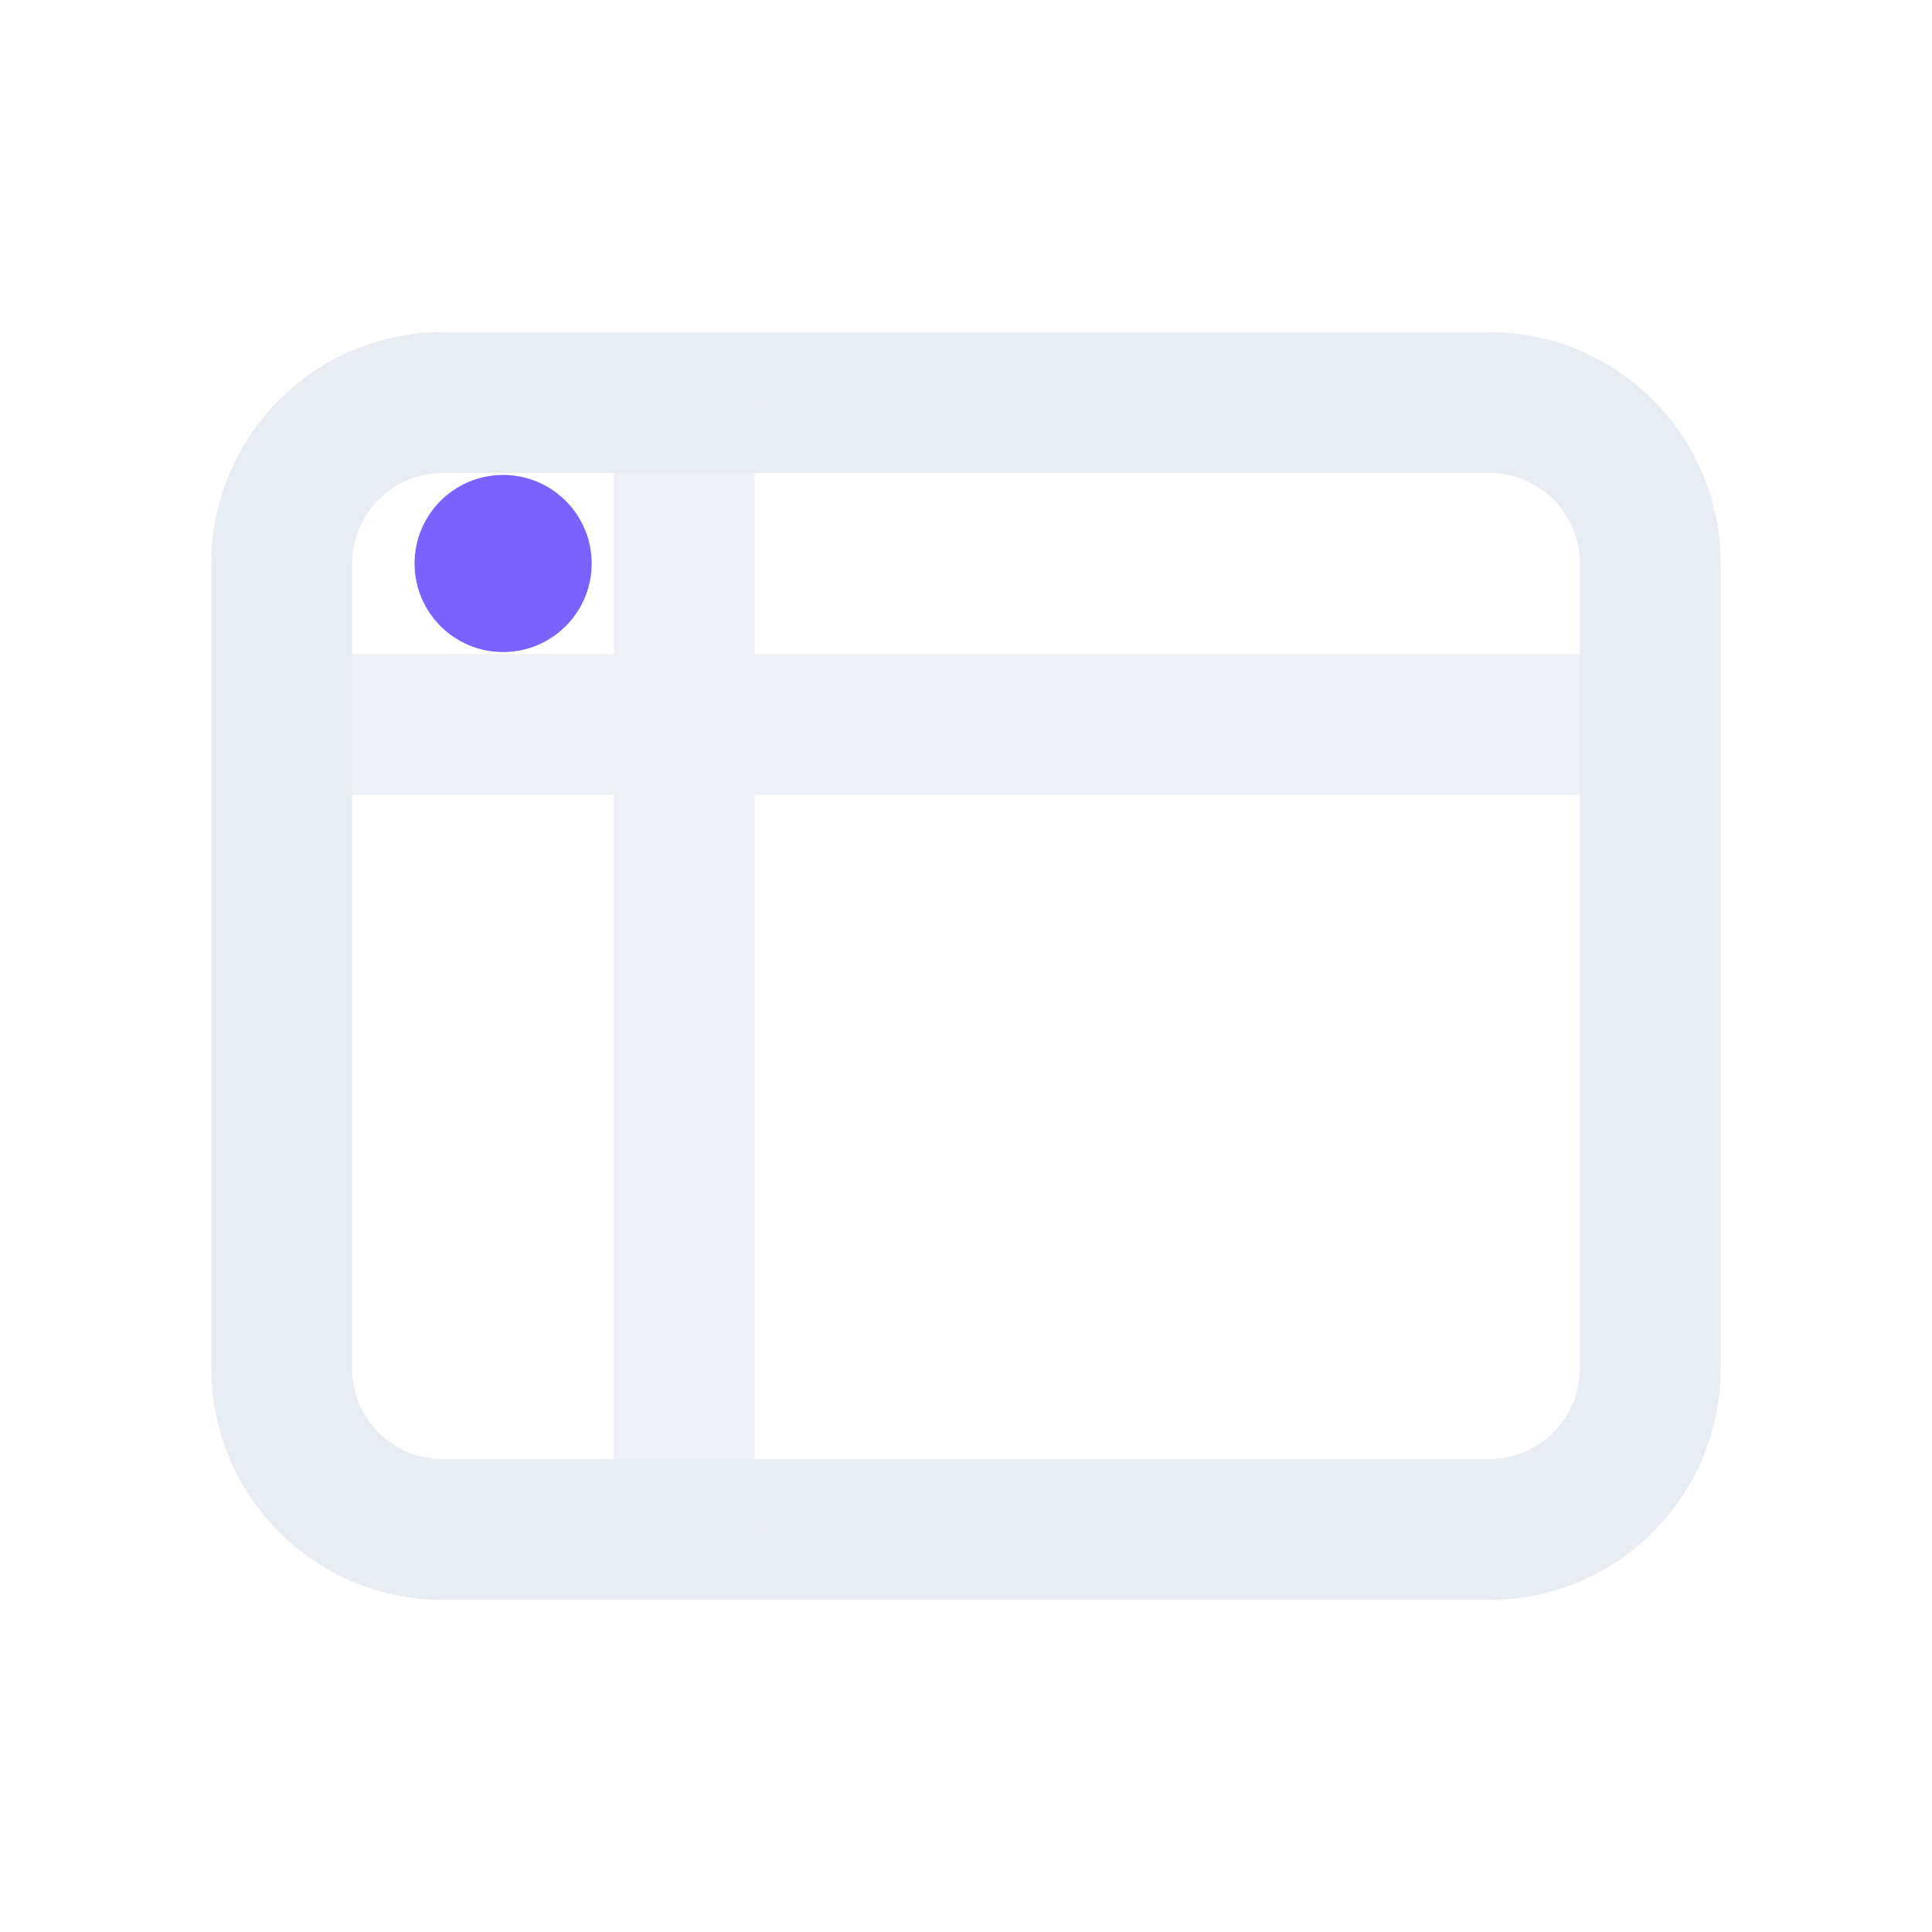
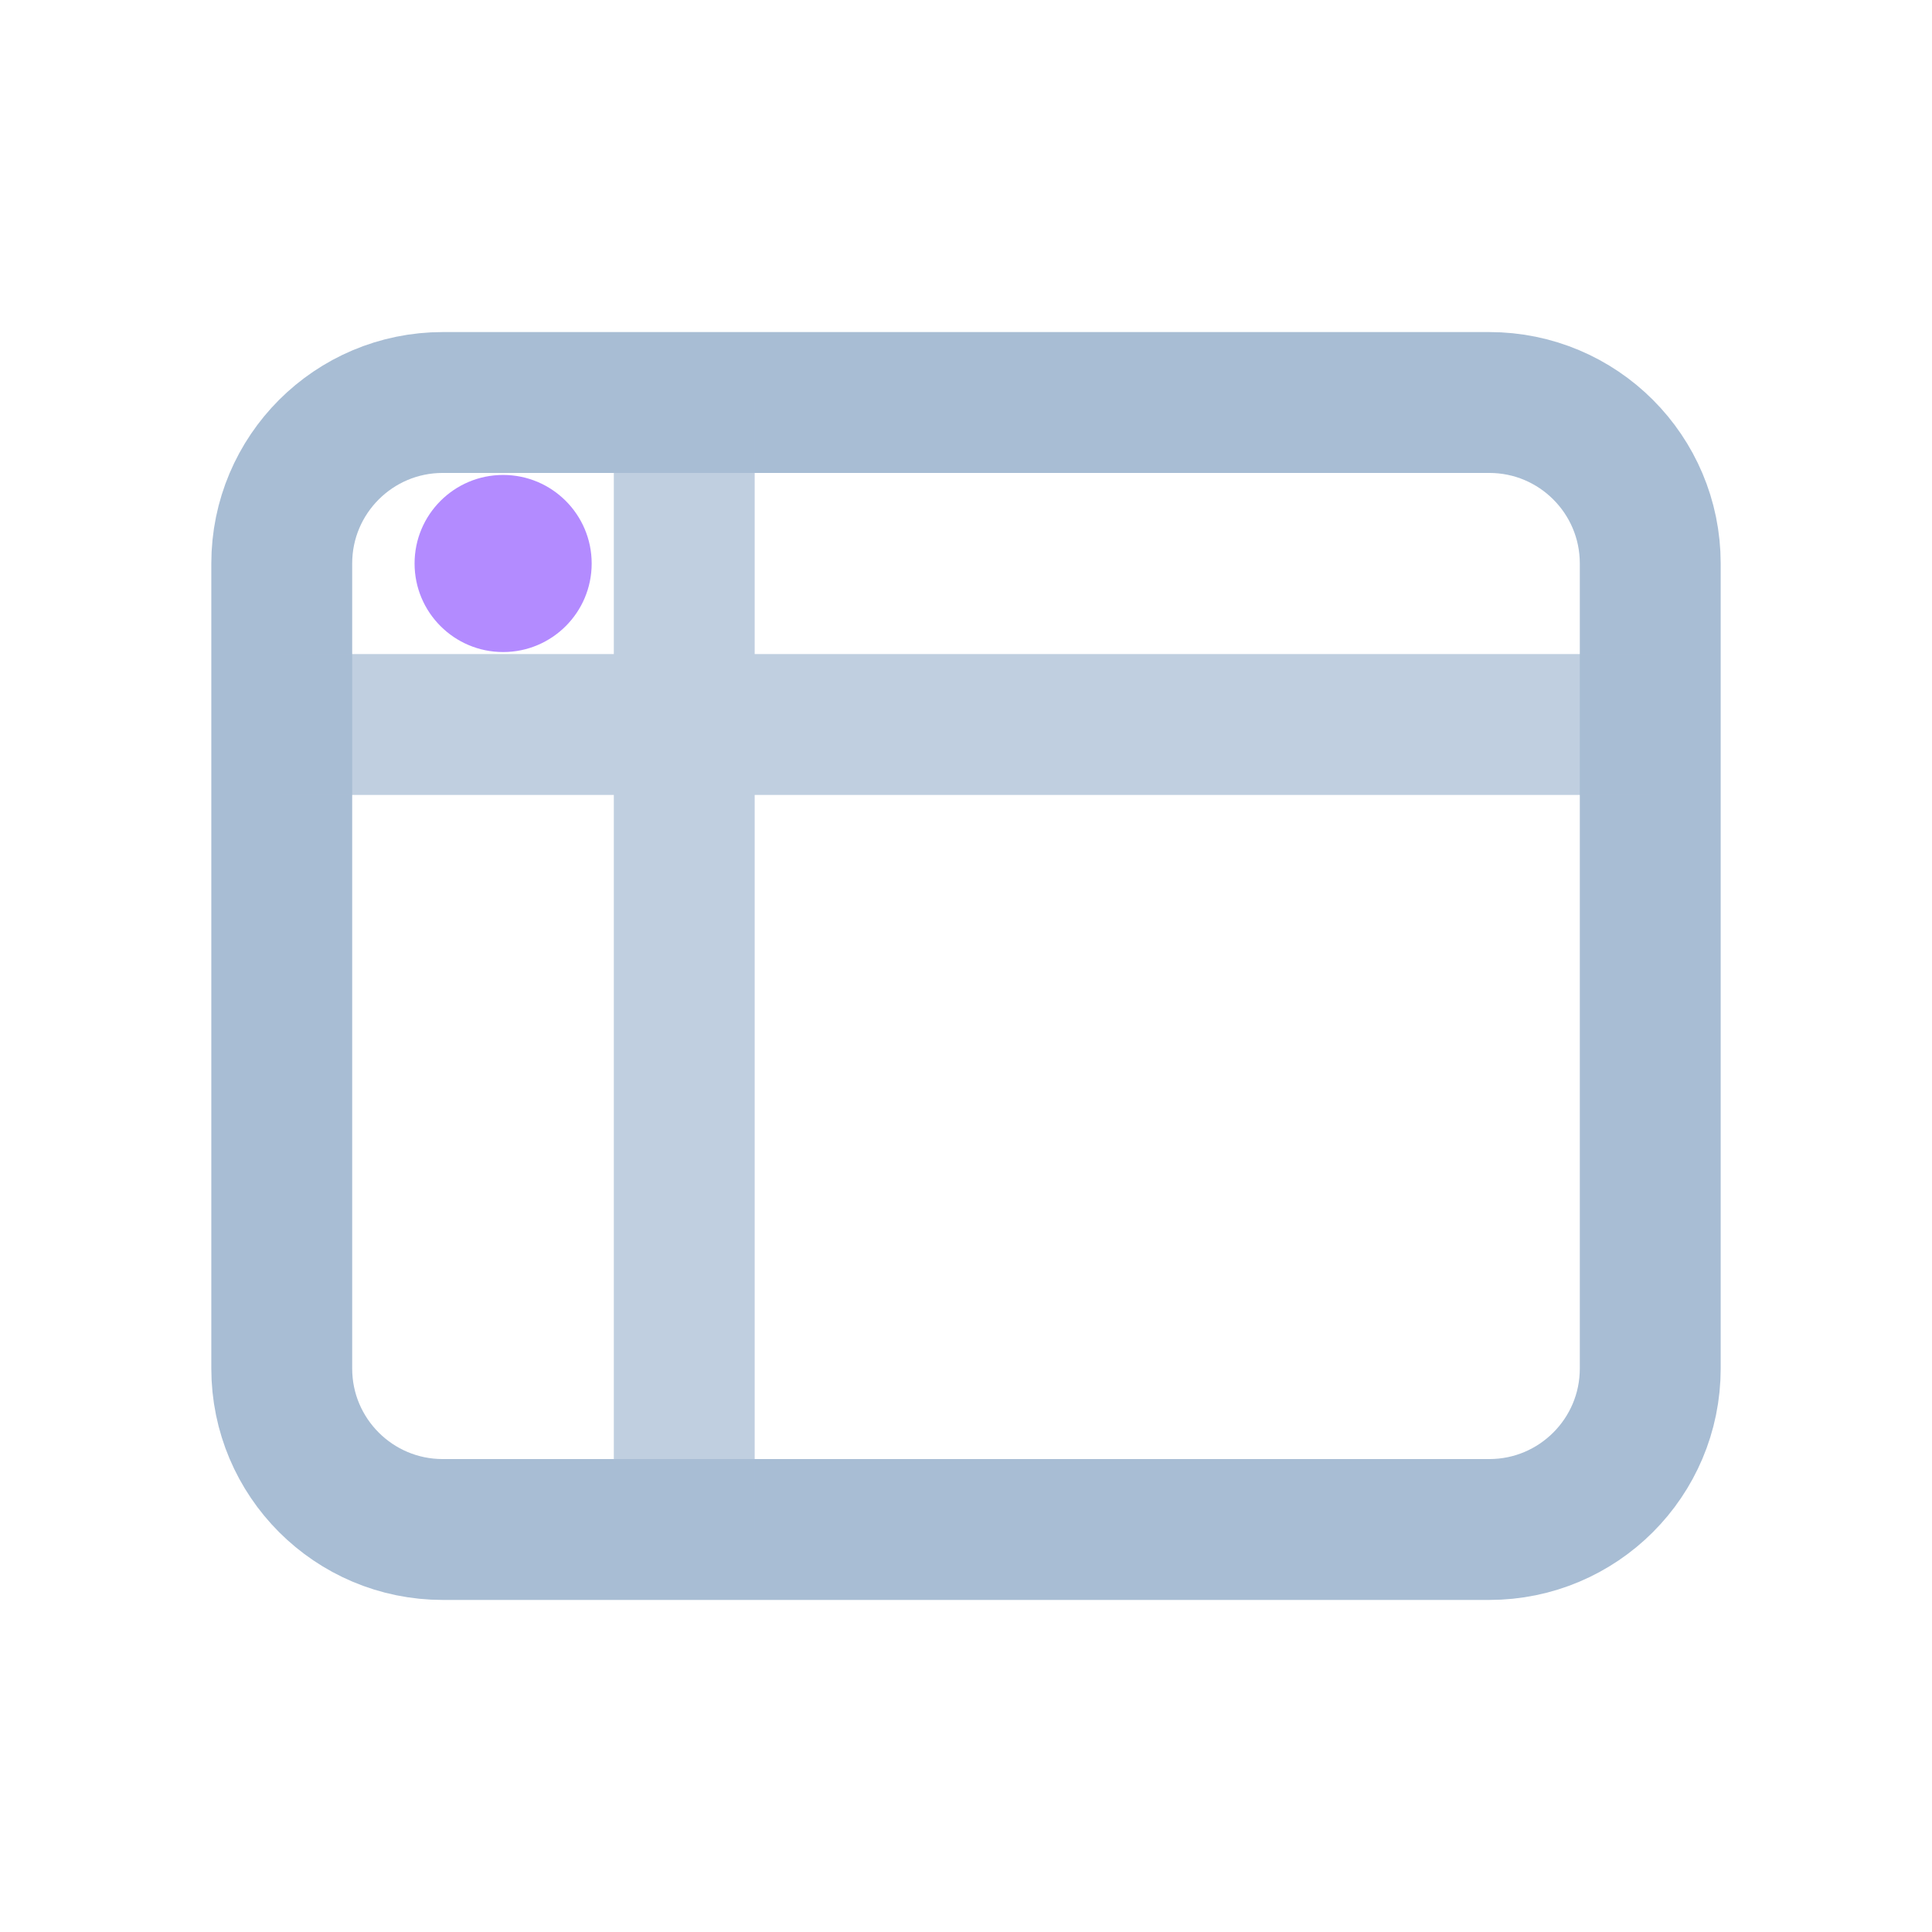
<svg xmlns="http://www.w3.org/2000/svg" viewBox="0 0 24 24" fill="none">
-   <rect x="3.5" y="5" width="17" height="14" rx="2" stroke="#E8ECF3" stroke-width="1.75" />
-   <path d="M3.5 9h17M8.5 5v14" stroke="#E8ECF3" stroke-width="1.75" opacity=".72" />
-   <circle cx="6.25" cy="7" r="1.1" fill="#7B61FF" />
+   <rect x="3.5" y="5" width="17" height="14" rx="2" stroke="#A8BDD4" stroke-width="1.75" />
+   <path d="M3.5 9h17M8.5 5v14" stroke="#A8BDD4" stroke-width="1.75" opacity=".72" />
+   <circle cx="6.25" cy="7" r="1.1" fill="#B38BFF" />
</svg>
